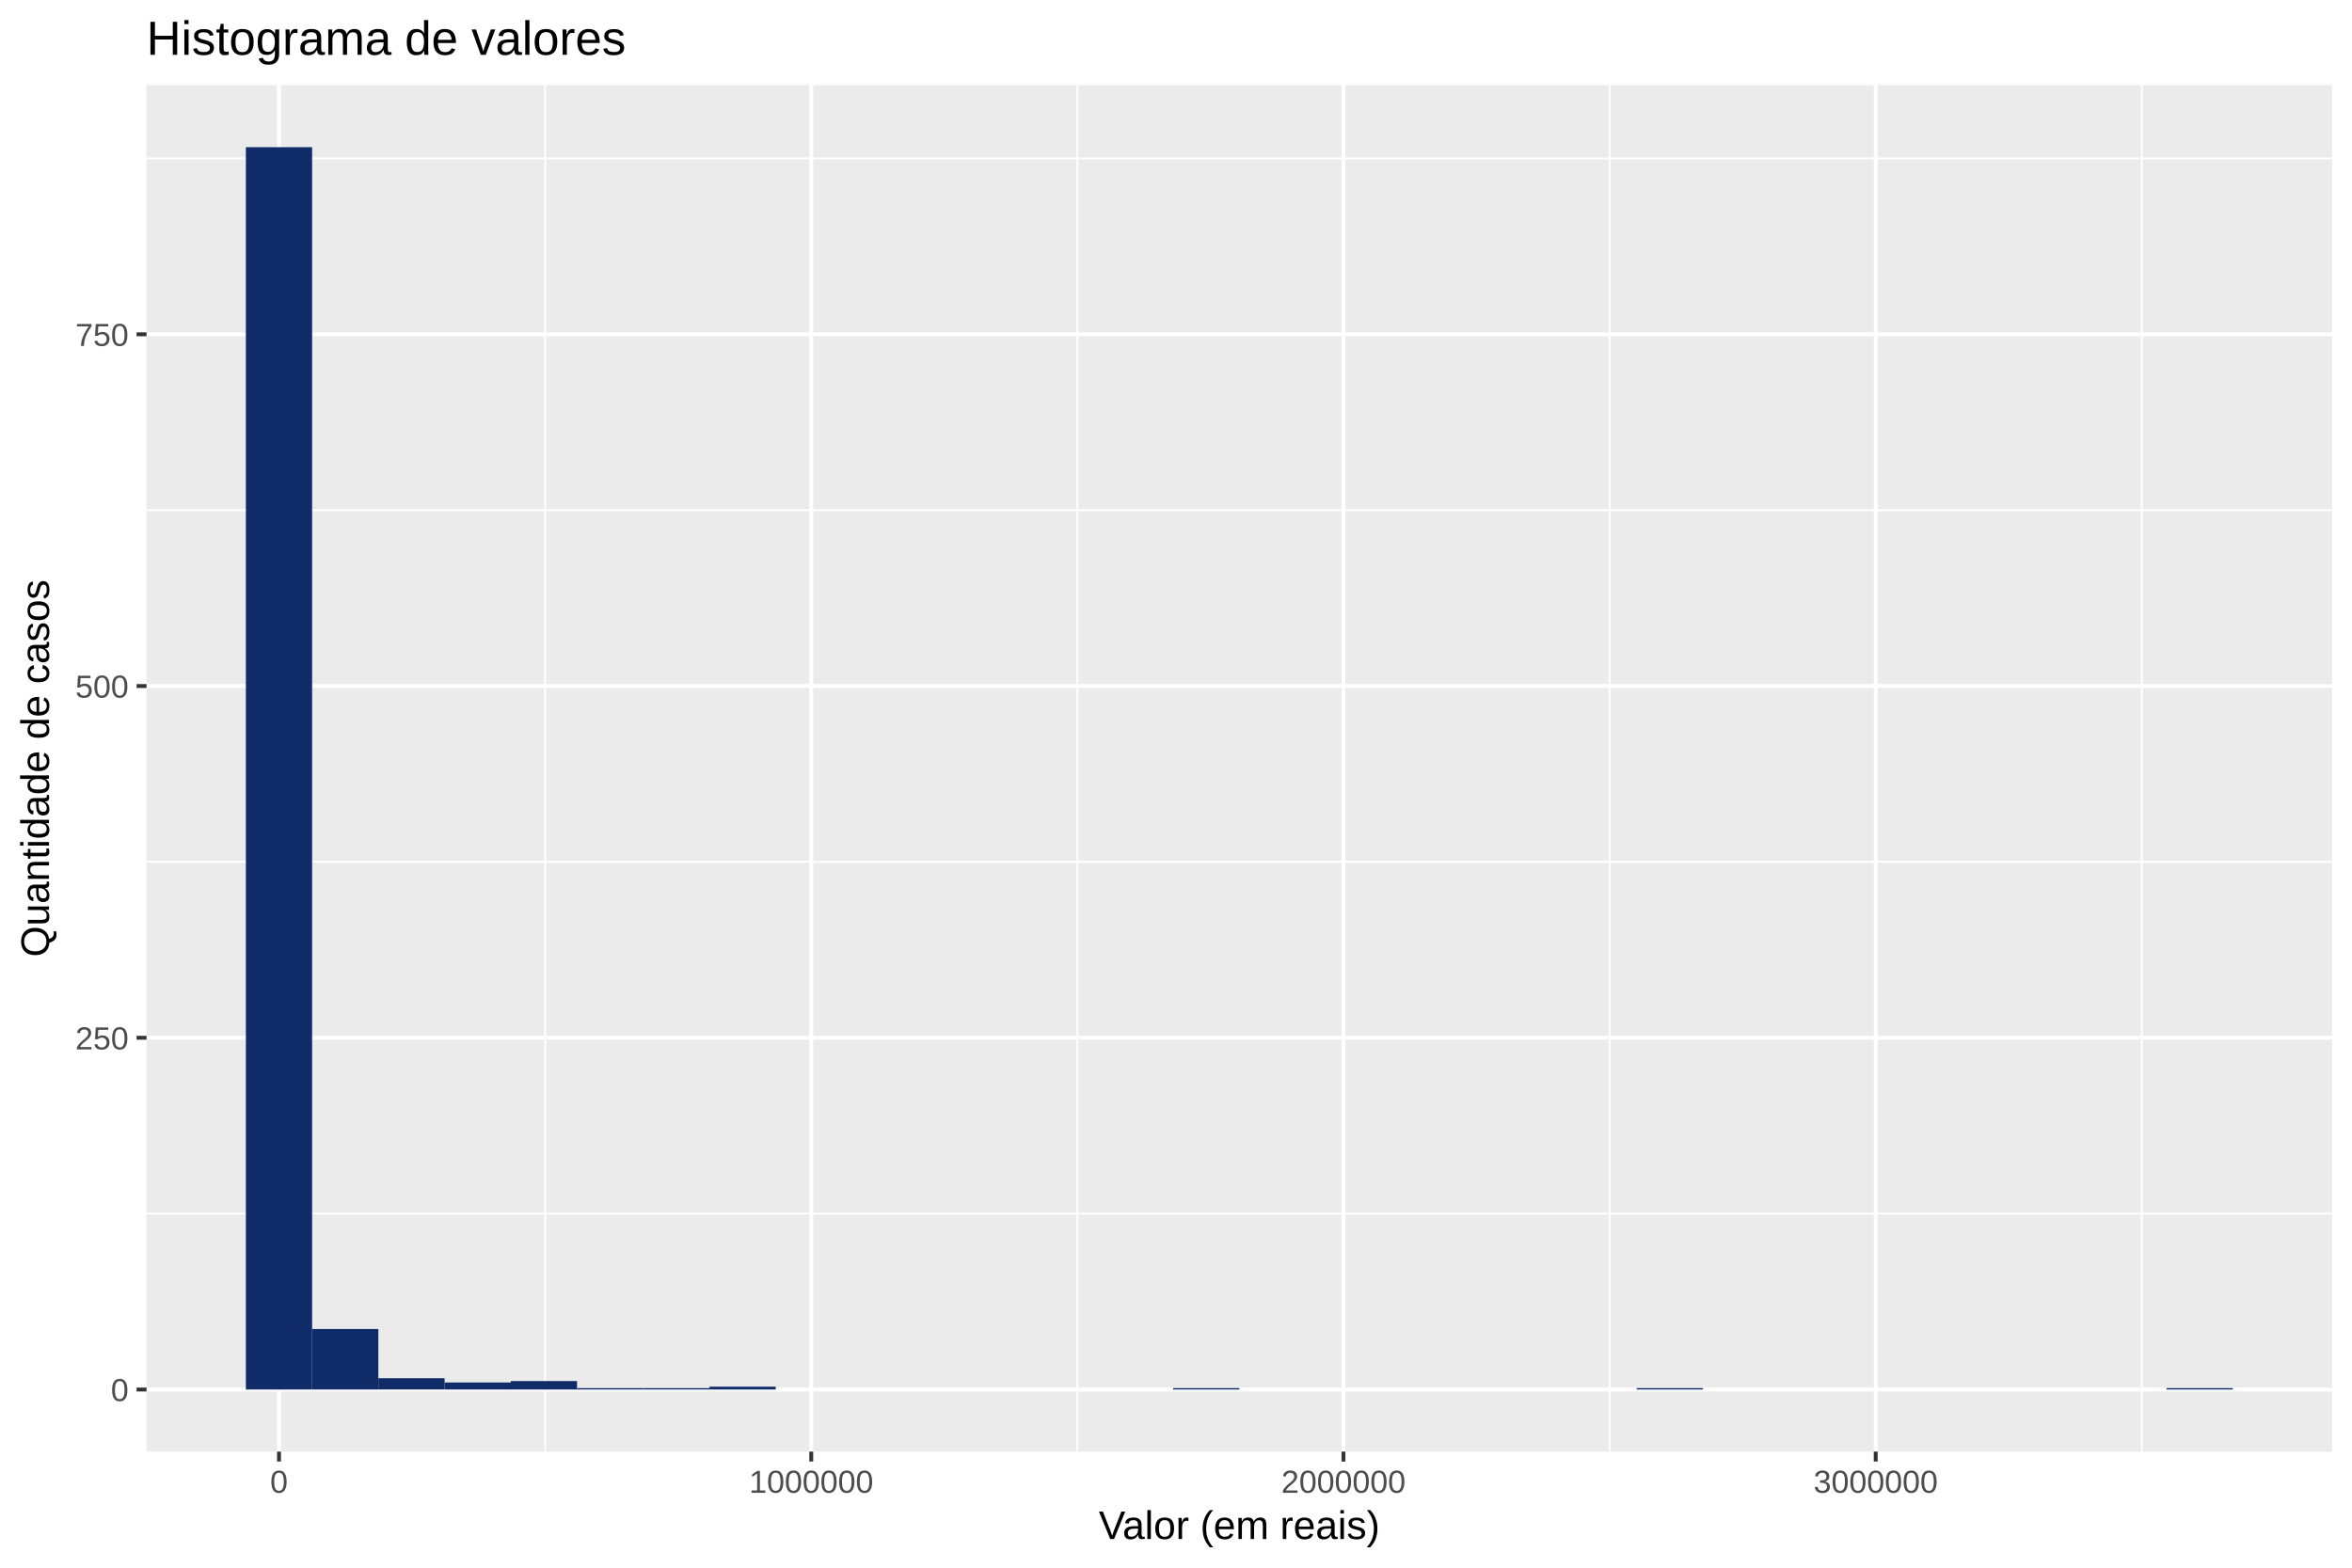
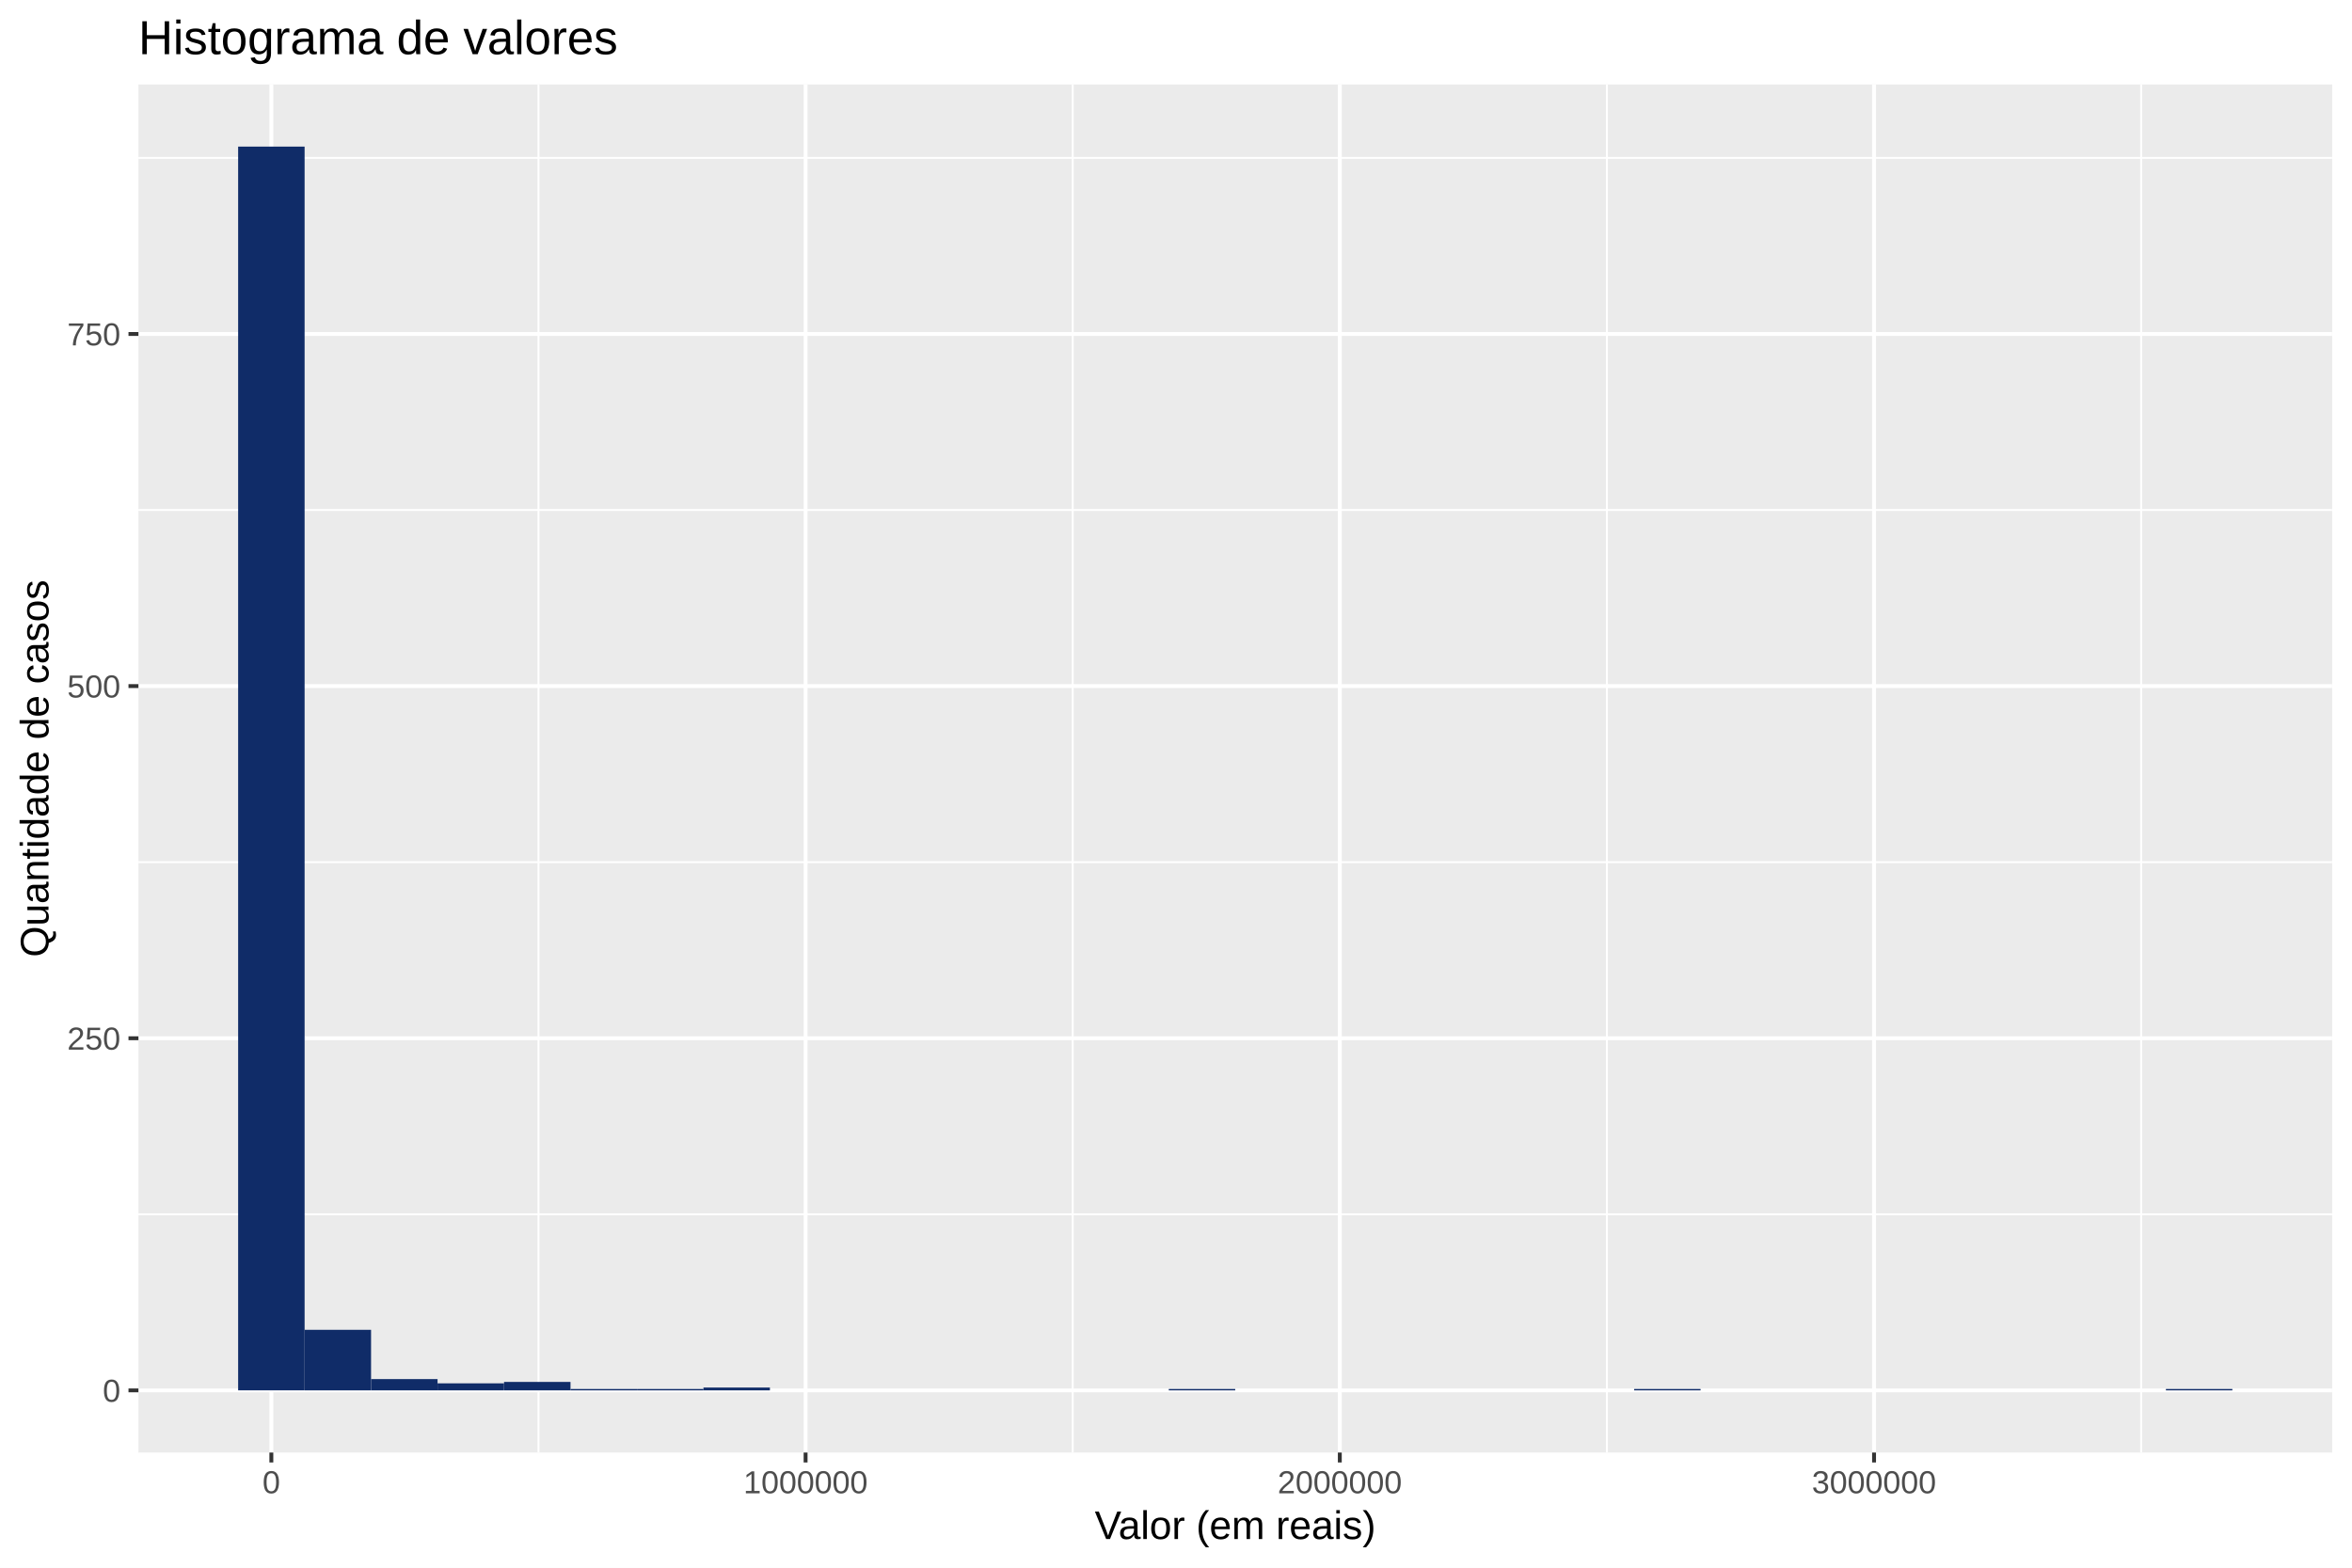
<svg xmlns="http://www.w3.org/2000/svg" class="svglite" width="648.00pt" height="432.00pt" viewBox="0 0 648.00 432.00">
  <defs>
    <style type="text/css">
    .svglite line, .svglite polyline, .svglite polygon, .svglite path, .svglite rect, .svglite circle {
      fill: none;
      stroke: #000000;
      stroke-linecap: round;
      stroke-linejoin: round;
      stroke-miterlimit: 10.00;
    }
    .svglite text {
      white-space: pre;
    }
  </style>
  </defs>
  <rect width="100%" height="100%" style="stroke: none; fill: #FFFFFF;" />
  <defs>
    <clipPath id="cpMC4wMHw2NDguMDB8MC4wMHw0MzIuMDA=">
      <rect x="0.00" y="0.00" width="648.00" height="432.00" />
    </clipPath>
  </defs>
  <g clip-path="url(#cpMC4wMHw2NDguMDB8MC4wMHw0MzIuMDA=)">
    <rect x="0.00" y="0.00" width="648.00" height="432.00" style="stroke-width: 1.07; stroke: #FFFFFF; fill: #FFFFFF;" />
  </g>
  <defs>
-     <clipPath id="cpNDAuMzd8NjQyLjUyfDIzLjQ0fDQwMC4wMQ==">
-       <rect x="40.37" y="23.44" width="602.15" height="376.58" />
+     <clipPath id="cpMzguMTR8NjQyLjUyfDIzLjI3fDQwMC4yNw==">
+       <rect x="38.14" y="23.27" width="604.39" height="377.01" />
    </clipPath>
  </defs>
-   <g clip-path="url(#cpNDAuMzd8NjQyLjUyfDIzLjQ0fDQwMC4wMQ==)">
-     <rect x="40.37" y="23.44" width="602.15" height="376.58" style="stroke-width: 1.07; stroke: none; fill: #EBEBEB;" />
-     <polyline points="40.37,334.43 642.52,334.43 " style="stroke-width: 0.53; stroke: #FFFFFF; stroke-linecap: butt;" />
-     <polyline points="40.37,237.51 642.52,237.51 " style="stroke-width: 0.53; stroke: #FFFFFF; stroke-linecap: butt;" />
-     <polyline points="40.37,140.58 642.52,140.58 " style="stroke-width: 0.53; stroke: #FFFFFF; stroke-linecap: butt;" />
-     <polyline points="40.37,43.66 642.52,43.66 " style="stroke-width: 0.53; stroke: #FFFFFF; stroke-linecap: butt;" />
-     <polyline points="150.19,400.01 150.19,23.44 " style="stroke-width: 0.53; stroke: #FFFFFF; stroke-linecap: butt;" />
-     <polyline points="296.83,400.01 296.83,23.44 " style="stroke-width: 0.53; stroke: #FFFFFF; stroke-linecap: butt;" />
-     <polyline points="443.46,400.01 443.46,23.44 " style="stroke-width: 0.53; stroke: #FFFFFF; stroke-linecap: butt;" />
-     <polyline points="590.10,400.01 590.10,23.44 " style="stroke-width: 0.53; stroke: #FFFFFF; stroke-linecap: butt;" />
-     <polyline points="40.37,382.90 642.52,382.90 " style="stroke-width: 1.07; stroke: #FFFFFF; stroke-linecap: butt;" />
-     <polyline points="40.37,285.97 642.52,285.97 " style="stroke-width: 1.07; stroke: #FFFFFF; stroke-linecap: butt;" />
-     <polyline points="40.37,189.05 642.52,189.05 " style="stroke-width: 1.07; stroke: #FFFFFF; stroke-linecap: butt;" />
-     <polyline points="40.37,92.12 642.52,92.12 " style="stroke-width: 1.07; stroke: #FFFFFF; stroke-linecap: butt;" />
-     <polyline points="76.87,400.01 76.87,23.44 " style="stroke-width: 1.07; stroke: #FFFFFF; stroke-linecap: butt;" />
-     <polyline points="223.51,400.01 223.51,23.44 " style="stroke-width: 1.07; stroke: #FFFFFF; stroke-linecap: butt;" />
-     <polyline points="370.14,400.01 370.14,23.44 " style="stroke-width: 1.07; stroke: #FFFFFF; stroke-linecap: butt;" />
-     <polyline points="516.78,400.01 516.78,23.44 " style="stroke-width: 1.07; stroke: #FFFFFF; stroke-linecap: butt;" />
-     <rect x="67.74" y="40.56" width="18.25" height="342.34" style="stroke-width: 1.07; stroke: none; stroke-linecap: square; stroke-linejoin: miter; fill: #102C68;" />
-     <rect x="85.99" y="366.23" width="18.25" height="16.67" style="stroke-width: 1.07; stroke: none; stroke-linecap: square; stroke-linejoin: miter; fill: #102C68;" />
-     <rect x="104.24" y="379.79" width="18.25" height="3.10" style="stroke-width: 1.07; stroke: none; stroke-linecap: square; stroke-linejoin: miter; fill: #102C68;" />
-     <rect x="122.49" y="380.96" width="18.25" height="1.94" style="stroke-width: 1.07; stroke: none; stroke-linecap: square; stroke-linejoin: miter; fill: #102C68;" />
-     <rect x="140.73" y="380.57" width="18.25" height="2.33" style="stroke-width: 1.07; stroke: none; stroke-linecap: square; stroke-linejoin: miter; fill: #102C68;" />
-     <rect x="158.98" y="382.51" width="18.25" height="0.39" style="stroke-width: 1.07; stroke: none; stroke-linecap: square; stroke-linejoin: miter; fill: #102C68;" />
-     <rect x="177.23" y="382.51" width="18.25" height="0.39" style="stroke-width: 1.07; stroke: none; stroke-linecap: square; stroke-linejoin: miter; fill: #102C68;" />
-     <rect x="195.47" y="382.12" width="18.25" height="0.78" style="stroke-width: 1.07; stroke: none; stroke-linecap: square; stroke-linejoin: miter; fill: #102C68;" />
-     <rect x="213.72" y="382.90" width="18.25" height="0.00" style="stroke-width: 1.07; stroke: none; stroke-linecap: square; stroke-linejoin: miter; fill: #102C68;" />
-     <rect x="231.97" y="382.90" width="18.25" height="0.00" style="stroke-width: 1.07; stroke: none; stroke-linecap: square; stroke-linejoin: miter; fill: #102C68;" />
-     <rect x="250.21" y="382.90" width="18.25" height="0.00" style="stroke-width: 1.07; stroke: none; stroke-linecap: square; stroke-linejoin: miter; fill: #102C68;" />
-     <rect x="268.46" y="382.90" width="18.25" height="0.00" style="stroke-width: 1.07; stroke: none; stroke-linecap: square; stroke-linejoin: miter; fill: #102C68;" />
-     <rect x="286.71" y="382.90" width="18.25" height="0.00" style="stroke-width: 1.07; stroke: none; stroke-linecap: square; stroke-linejoin: miter; fill: #102C68;" />
-     <rect x="304.95" y="382.90" width="18.25" height="0.00" style="stroke-width: 1.07; stroke: none; stroke-linecap: square; stroke-linejoin: miter; fill: #102C68;" />
-     <rect x="323.20" y="382.51" width="18.25" height="0.39" style="stroke-width: 1.07; stroke: none; stroke-linecap: square; stroke-linejoin: miter; fill: #102C68;" />
-     <rect x="341.45" y="382.90" width="18.25" height="0.00" style="stroke-width: 1.07; stroke: none; stroke-linecap: square; stroke-linejoin: miter; fill: #102C68;" />
-     <rect x="359.69" y="382.90" width="18.25" height="0.00" style="stroke-width: 1.07; stroke: none; stroke-linecap: square; stroke-linejoin: miter; fill: #102C68;" />
-     <rect x="377.94" y="382.90" width="18.25" height="0.00" style="stroke-width: 1.07; stroke: none; stroke-linecap: square; stroke-linejoin: miter; fill: #102C68;" />
-     <rect x="396.19" y="382.90" width="18.25" height="0.00" style="stroke-width: 1.07; stroke: none; stroke-linecap: square; stroke-linejoin: miter; fill: #102C68;" />
-     <rect x="414.43" y="382.90" width="18.25" height="0.00" style="stroke-width: 1.07; stroke: none; stroke-linecap: square; stroke-linejoin: miter; fill: #102C68;" />
-     <rect x="432.68" y="382.90" width="18.25" height="0.00" style="stroke-width: 1.07; stroke: none; stroke-linecap: square; stroke-linejoin: miter; fill: #102C68;" />
-     <rect x="450.93" y="382.51" width="18.25" height="0.39" style="stroke-width: 1.07; stroke: none; stroke-linecap: square; stroke-linejoin: miter; fill: #102C68;" />
-     <rect x="469.18" y="382.90" width="18.25" height="0.00" style="stroke-width: 1.07; stroke: none; stroke-linecap: square; stroke-linejoin: miter; fill: #102C68;" />
-     <rect x="487.42" y="382.90" width="18.25" height="0.00" style="stroke-width: 1.07; stroke: none; stroke-linecap: square; stroke-linejoin: miter; fill: #102C68;" />
-     <rect x="505.67" y="382.90" width="18.25" height="0.00" style="stroke-width: 1.07; stroke: none; stroke-linecap: square; stroke-linejoin: miter; fill: #102C68;" />
-     <rect x="523.92" y="382.90" width="18.25" height="0.00" style="stroke-width: 1.07; stroke: none; stroke-linecap: square; stroke-linejoin: miter; fill: #102C68;" />
-     <rect x="542.16" y="382.90" width="18.25" height="0.00" style="stroke-width: 1.07; stroke: none; stroke-linecap: square; stroke-linejoin: miter; fill: #102C68;" />
-     <rect x="560.41" y="382.90" width="18.25" height="0.00" style="stroke-width: 1.07; stroke: none; stroke-linecap: square; stroke-linejoin: miter; fill: #102C68;" />
-     <rect x="578.66" y="382.90" width="18.25" height="0.00" style="stroke-width: 1.07; stroke: none; stroke-linecap: square; stroke-linejoin: miter; fill: #102C68;" />
-     <rect x="596.90" y="382.51" width="18.25" height="0.39" style="stroke-width: 1.07; stroke: none; stroke-linecap: square; stroke-linejoin: miter; fill: #102C68;" />
+   <g clip-path="url(#cpMzguMTR8NjQyLjUyfDIzLjI3fDQwMC4yNw==)">
+     <rect x="38.14" y="23.27" width="604.39" height="377.01" style="stroke-width: 1.07; stroke: none; fill: #EBEBEB;" />
+     <polyline points="38.14,334.62 642.52,334.62 " style="stroke-width: 0.53; stroke: #FFFFFF; stroke-linecap: butt;" />
+     <polyline points="38.14,237.58 642.52,237.58 " style="stroke-width: 0.53; stroke: #FFFFFF; stroke-linecap: butt;" />
+     <polyline points="38.14,140.54 642.52,140.54 " style="stroke-width: 0.53; stroke: #FFFFFF; stroke-linecap: butt;" />
+     <polyline points="38.14,43.51 642.52,43.51 " style="stroke-width: 0.53; stroke: #FFFFFF; stroke-linecap: butt;" />
+     <polyline points="148.36,400.27 148.36,23.27 " style="stroke-width: 0.53; stroke: #FFFFFF; stroke-linecap: butt;" />
+     <polyline points="295.54,400.27 295.54,23.27 " style="stroke-width: 0.53; stroke: #FFFFFF; stroke-linecap: butt;" />
+     <polyline points="442.72,400.27 442.72,23.27 " style="stroke-width: 0.53; stroke: #FFFFFF; stroke-linecap: butt;" />
+     <polyline points="589.91,400.27 589.91,23.27 " style="stroke-width: 0.53; stroke: #FFFFFF; stroke-linecap: butt;" />
+     <polyline points="38.14,383.14 642.52,383.14 " style="stroke-width: 1.07; stroke: #FFFFFF; stroke-linecap: butt;" />
+     <polyline points="38.14,286.10 642.52,286.10 " style="stroke-width: 1.07; stroke: #FFFFFF; stroke-linecap: butt;" />
+     <polyline points="38.14,189.06 642.52,189.06 " style="stroke-width: 1.07; stroke: #FFFFFF; stroke-linecap: butt;" />
+     <polyline points="38.14,92.03 642.52,92.03 " style="stroke-width: 1.07; stroke: #FFFFFF; stroke-linecap: butt;" />
+     <polyline points="74.76,400.27 74.76,23.27 " style="stroke-width: 1.07; stroke: #FFFFFF; stroke-linecap: butt;" />
+     <polyline points="221.95,400.27 221.95,23.27 " style="stroke-width: 1.07; stroke: #FFFFFF; stroke-linecap: butt;" />
+     <polyline points="369.13,400.27 369.13,23.27 " style="stroke-width: 1.07; stroke: #FFFFFF; stroke-linecap: butt;" />
+     <polyline points="516.32,400.27 516.32,23.27 " style="stroke-width: 1.07; stroke: #FFFFFF; stroke-linecap: butt;" />
+     <rect x="65.61" y="40.40" width="18.31" height="342.73" style="stroke-width: 1.07; stroke: none; stroke-linecap: square; stroke-linejoin: miter; fill: #102C68;" />
+     <rect x="83.92" y="366.45" width="18.31" height="16.69" style="stroke-width: 1.07; stroke: none; stroke-linecap: square; stroke-linejoin: miter; fill: #102C68;" />
+     <rect x="102.24" y="380.03" width="18.31" height="3.11" style="stroke-width: 1.07; stroke: none; stroke-linecap: square; stroke-linejoin: miter; fill: #102C68;" />
+     <rect x="120.55" y="381.20" width="18.31" height="1.94" style="stroke-width: 1.07; stroke: none; stroke-linecap: square; stroke-linejoin: miter; fill: #102C68;" />
+     <rect x="138.87" y="380.81" width="18.31" height="2.33" style="stroke-width: 1.07; stroke: none; stroke-linecap: square; stroke-linejoin: miter; fill: #102C68;" />
+     <rect x="157.18" y="382.75" width="18.31" height="0.39" style="stroke-width: 1.07; stroke: none; stroke-linecap: square; stroke-linejoin: miter; fill: #102C68;" />
+     <rect x="175.50" y="382.75" width="18.31" height="0.39" style="stroke-width: 1.07; stroke: none; stroke-linecap: square; stroke-linejoin: miter; fill: #102C68;" />
+     <rect x="193.81" y="382.36" width="18.31" height="0.78" style="stroke-width: 1.07; stroke: none; stroke-linecap: square; stroke-linejoin: miter; fill: #102C68;" />
+     <rect x="212.13" y="383.14" width="18.31" height="0.00" style="stroke-width: 1.07; stroke: none; stroke-linecap: square; stroke-linejoin: miter; fill: #102C68;" />
+     <rect x="230.44" y="383.14" width="18.31" height="0.00" style="stroke-width: 1.07; stroke: none; stroke-linecap: square; stroke-linejoin: miter; fill: #102C68;" />
+     <rect x="248.75" y="383.14" width="18.31" height="0.00" style="stroke-width: 1.07; stroke: none; stroke-linecap: square; stroke-linejoin: miter; fill: #102C68;" />
+     <rect x="267.07" y="383.14" width="18.31" height="0.00" style="stroke-width: 1.07; stroke: none; stroke-linecap: square; stroke-linejoin: miter; fill: #102C68;" />
+     <rect x="285.38" y="383.14" width="18.31" height="0.00" style="stroke-width: 1.07; stroke: none; stroke-linecap: square; stroke-linejoin: miter; fill: #102C68;" />
+     <rect x="303.70" y="383.14" width="18.31" height="0.00" style="stroke-width: 1.07; stroke: none; stroke-linecap: square; stroke-linejoin: miter; fill: #102C68;" />
+     <rect x="322.01" y="382.75" width="18.31" height="0.39" style="stroke-width: 1.07; stroke: none; stroke-linecap: square; stroke-linejoin: miter; fill: #102C68;" />
+     <rect x="340.33" y="383.14" width="18.31" height="0.00" style="stroke-width: 1.07; stroke: none; stroke-linecap: square; stroke-linejoin: miter; fill: #102C68;" />
+     <rect x="358.64" y="383.14" width="18.31" height="0.00" style="stroke-width: 1.07; stroke: none; stroke-linecap: square; stroke-linejoin: miter; fill: #102C68;" />
+     <rect x="376.96" y="383.14" width="18.31" height="0.00" style="stroke-width: 1.07; stroke: none; stroke-linecap: square; stroke-linejoin: miter; fill: #102C68;" />
+     <rect x="395.27" y="383.14" width="18.31" height="0.00" style="stroke-width: 1.07; stroke: none; stroke-linecap: square; stroke-linejoin: miter; fill: #102C68;" />
+     <rect x="413.59" y="383.14" width="18.31" height="0.00" style="stroke-width: 1.07; stroke: none; stroke-linecap: square; stroke-linejoin: miter; fill: #102C68;" />
+     <rect x="431.90" y="383.14" width="18.31" height="0.00" style="stroke-width: 1.07; stroke: none; stroke-linecap: square; stroke-linejoin: miter; fill: #102C68;" />
+     <rect x="450.22" y="382.75" width="18.31" height="0.39" style="stroke-width: 1.07; stroke: none; stroke-linecap: square; stroke-linejoin: miter; fill: #102C68;" />
+     <rect x="468.53" y="383.14" width="18.31" height="0.00" style="stroke-width: 1.07; stroke: none; stroke-linecap: square; stroke-linejoin: miter; fill: #102C68;" />
+     <rect x="486.85" y="383.14" width="18.31" height="0.00" style="stroke-width: 1.07; stroke: none; stroke-linecap: square; stroke-linejoin: miter; fill: #102C68;" />
+     <rect x="505.16" y="383.14" width="18.31" height="0.00" style="stroke-width: 1.07; stroke: none; stroke-linecap: square; stroke-linejoin: miter; fill: #102C68;" />
+     <rect x="523.48" y="383.14" width="18.31" height="0.00" style="stroke-width: 1.07; stroke: none; stroke-linecap: square; stroke-linejoin: miter; fill: #102C68;" />
+     <rect x="541.79" y="383.14" width="18.31" height="0.00" style="stroke-width: 1.07; stroke: none; stroke-linecap: square; stroke-linejoin: miter; fill: #102C68;" />
+     <rect x="560.10" y="383.14" width="18.31" height="0.00" style="stroke-width: 1.07; stroke: none; stroke-linecap: square; stroke-linejoin: miter; fill: #102C68;" />
+     <rect x="578.42" y="383.14" width="18.31" height="0.00" style="stroke-width: 1.07; stroke: none; stroke-linecap: square; stroke-linejoin: miter; fill: #102C68;" />
+     <rect x="596.73" y="382.75" width="18.31" height="0.39" style="stroke-width: 1.07; stroke: none; stroke-linecap: square; stroke-linejoin: miter; fill: #102C68;" />
  </g>
  <g clip-path="url(#cpMC4wMHw2NDguMDB8MC4wMHw0MzIuMDA=)">
-     <text x="35.44" y="386.10" text-anchor="end" style="font-size: 8.80px;fill: #4D4D4D; font-family: &quot;Liberation Sans&quot;;" textLength="5.59px" lengthAdjust="spacingAndGlyphs">0</text>
-     <text x="35.44" y="289.18" text-anchor="end" style="font-size: 8.80px;fill: #4D4D4D; font-family: &quot;Liberation Sans&quot;;" textLength="16.78px" lengthAdjust="spacingAndGlyphs">250</text>
-     <text x="35.44" y="192.25" text-anchor="end" style="font-size: 8.80px;fill: #4D4D4D; font-family: &quot;Liberation Sans&quot;;" textLength="16.78px" lengthAdjust="spacingAndGlyphs">500</text>
-     <text x="35.44" y="95.33" text-anchor="end" style="font-size: 8.80px;fill: #4D4D4D; font-family: &quot;Liberation Sans&quot;;" textLength="16.78px" lengthAdjust="spacingAndGlyphs">750</text>
-     <polyline points="37.63,382.90 40.37,382.90 " style="stroke-width: 1.07; stroke: #333333; stroke-linecap: butt;" />
-     <polyline points="37.63,285.97 40.37,285.97 " style="stroke-width: 1.07; stroke: #333333; stroke-linecap: butt;" />
-     <polyline points="37.63,189.05 40.37,189.05 " style="stroke-width: 1.07; stroke: #333333; stroke-linecap: butt;" />
-     <polyline points="37.63,92.12 40.37,92.12 " style="stroke-width: 1.07; stroke: #333333; stroke-linecap: butt;" />
-     <polyline points="76.87,402.75 76.87,400.01 " style="stroke-width: 1.07; stroke: #333333; stroke-linecap: butt;" />
-     <polyline points="223.51,402.75 223.51,400.01 " style="stroke-width: 1.07; stroke: #333333; stroke-linecap: butt;" />
-     <polyline points="370.14,402.75 370.14,400.01 " style="stroke-width: 1.07; stroke: #333333; stroke-linecap: butt;" />
-     <polyline points="516.78,402.75 516.78,400.01 " style="stroke-width: 1.07; stroke: #333333; stroke-linecap: butt;" />
-     <text x="76.87" y="411.36" text-anchor="middle" style="font-size: 8.80px;fill: #4D4D4D; font-family: &quot;Liberation Sans&quot;;" textLength="5.59px" lengthAdjust="spacingAndGlyphs">0</text>
-     <text x="223.51" y="411.36" text-anchor="middle" style="font-size: 8.80px;fill: #4D4D4D; font-family: &quot;Liberation Sans&quot;;" textLength="39.16px" lengthAdjust="spacingAndGlyphs">1000000</text>
-     <text x="370.14" y="411.36" text-anchor="middle" style="font-size: 8.80px;fill: #4D4D4D; font-family: &quot;Liberation Sans&quot;;" textLength="39.16px" lengthAdjust="spacingAndGlyphs">2000000</text>
-     <text x="516.78" y="411.36" text-anchor="middle" style="font-size: 8.80px;fill: #4D4D4D; font-family: &quot;Liberation Sans&quot;;" textLength="39.16px" lengthAdjust="spacingAndGlyphs">3000000</text>
-     <text x="341.45" y="424.10" text-anchor="middle" style="font-size: 11.00px; font-family: &quot;Liberation Sans&quot;;" textLength="87.36px" lengthAdjust="spacingAndGlyphs">Valor (em reais)</text>
-     <text transform="translate(13.50,211.73) rotate(-90)" text-anchor="middle" style="font-size: 11.00px; font-family: &quot;Liberation Sans&quot;;" textLength="115.92px" lengthAdjust="spacingAndGlyphs">Quantidade de casos</text>
-     <text x="40.37" y="15.10" style="font-size: 13.20px; font-family: &quot;Liberation Sans&quot;;" textLength="149.13px" lengthAdjust="spacingAndGlyphs">Histograma de valores</text>
+     <text x="33.20" y="386.29" text-anchor="end" style="font-size: 8.80px;fill: #4D4D4D; font-family: &quot;Arial&quot;;" textLength="4.90px" lengthAdjust="spacingAndGlyphs">0</text>
+     <text x="33.20" y="289.25" text-anchor="end" style="font-size: 8.80px;fill: #4D4D4D; font-family: &quot;Arial&quot;;" textLength="14.69px" lengthAdjust="spacingAndGlyphs">250</text>
+     <text x="33.20" y="192.21" text-anchor="end" style="font-size: 8.80px;fill: #4D4D4D; font-family: &quot;Arial&quot;;" textLength="14.69px" lengthAdjust="spacingAndGlyphs">500</text>
+     <text x="33.20" y="95.18" text-anchor="end" style="font-size: 8.80px;fill: #4D4D4D; font-family: &quot;Arial&quot;;" textLength="14.69px" lengthAdjust="spacingAndGlyphs">750</text>
+     <polyline points="35.40,383.14 38.14,383.14 " style="stroke-width: 1.07; stroke: #333333; stroke-linecap: butt;" />
+     <polyline points="35.40,286.10 38.14,286.10 " style="stroke-width: 1.07; stroke: #333333; stroke-linecap: butt;" />
+     <polyline points="35.40,189.06 38.14,189.06 " style="stroke-width: 1.07; stroke: #333333; stroke-linecap: butt;" />
+     <polyline points="35.40,92.03 38.14,92.03 " style="stroke-width: 1.07; stroke: #333333; stroke-linecap: butt;" />
+     <polyline points="74.76,403.01 74.76,400.27 " style="stroke-width: 1.07; stroke: #333333; stroke-linecap: butt;" />
+     <polyline points="221.95,403.01 221.95,400.27 " style="stroke-width: 1.07; stroke: #333333; stroke-linecap: butt;" />
+     <polyline points="369.13,403.01 369.13,400.27 " style="stroke-width: 1.07; stroke: #333333; stroke-linecap: butt;" />
+     <polyline points="516.32,403.01 516.32,400.27 " style="stroke-width: 1.07; stroke: #333333; stroke-linecap: butt;" />
+     <text x="74.76" y="411.50" text-anchor="middle" style="font-size: 8.80px;fill: #4D4D4D; font-family: &quot;Arial&quot;;" textLength="4.90px" lengthAdjust="spacingAndGlyphs">0</text>
+     <text x="221.95" y="411.50" text-anchor="middle" style="font-size: 8.80px;fill: #4D4D4D; font-family: &quot;Arial&quot;;" textLength="34.27px" lengthAdjust="spacingAndGlyphs">1000000</text>
+     <text x="369.13" y="411.50" text-anchor="middle" style="font-size: 8.80px;fill: #4D4D4D; font-family: &quot;Arial&quot;;" textLength="34.27px" lengthAdjust="spacingAndGlyphs">2000000</text>
+     <text x="516.32" y="411.50" text-anchor="middle" style="font-size: 8.80px;fill: #4D4D4D; font-family: &quot;Arial&quot;;" textLength="34.27px" lengthAdjust="spacingAndGlyphs">3000000</text>
+     <text x="340.33" y="424.10" text-anchor="middle" style="font-size: 11.00px; font-family: &quot;Arial&quot;;" textLength="77.45px" lengthAdjust="spacingAndGlyphs">Valor (em reais)</text>
+     <text transform="translate(13.36,211.77) rotate(-90)" text-anchor="middle" style="font-size: 11.00px; font-family: &quot;Arial&quot;;" textLength="104.00px" lengthAdjust="spacingAndGlyphs">Quantidade de casos</text>
+     <text x="38.14" y="14.93" style="font-size: 13.20px; font-family: &quot;Arial&quot;;" textLength="131.97px" lengthAdjust="spacingAndGlyphs">Histograma de valores</text>
  </g>
</svg>
